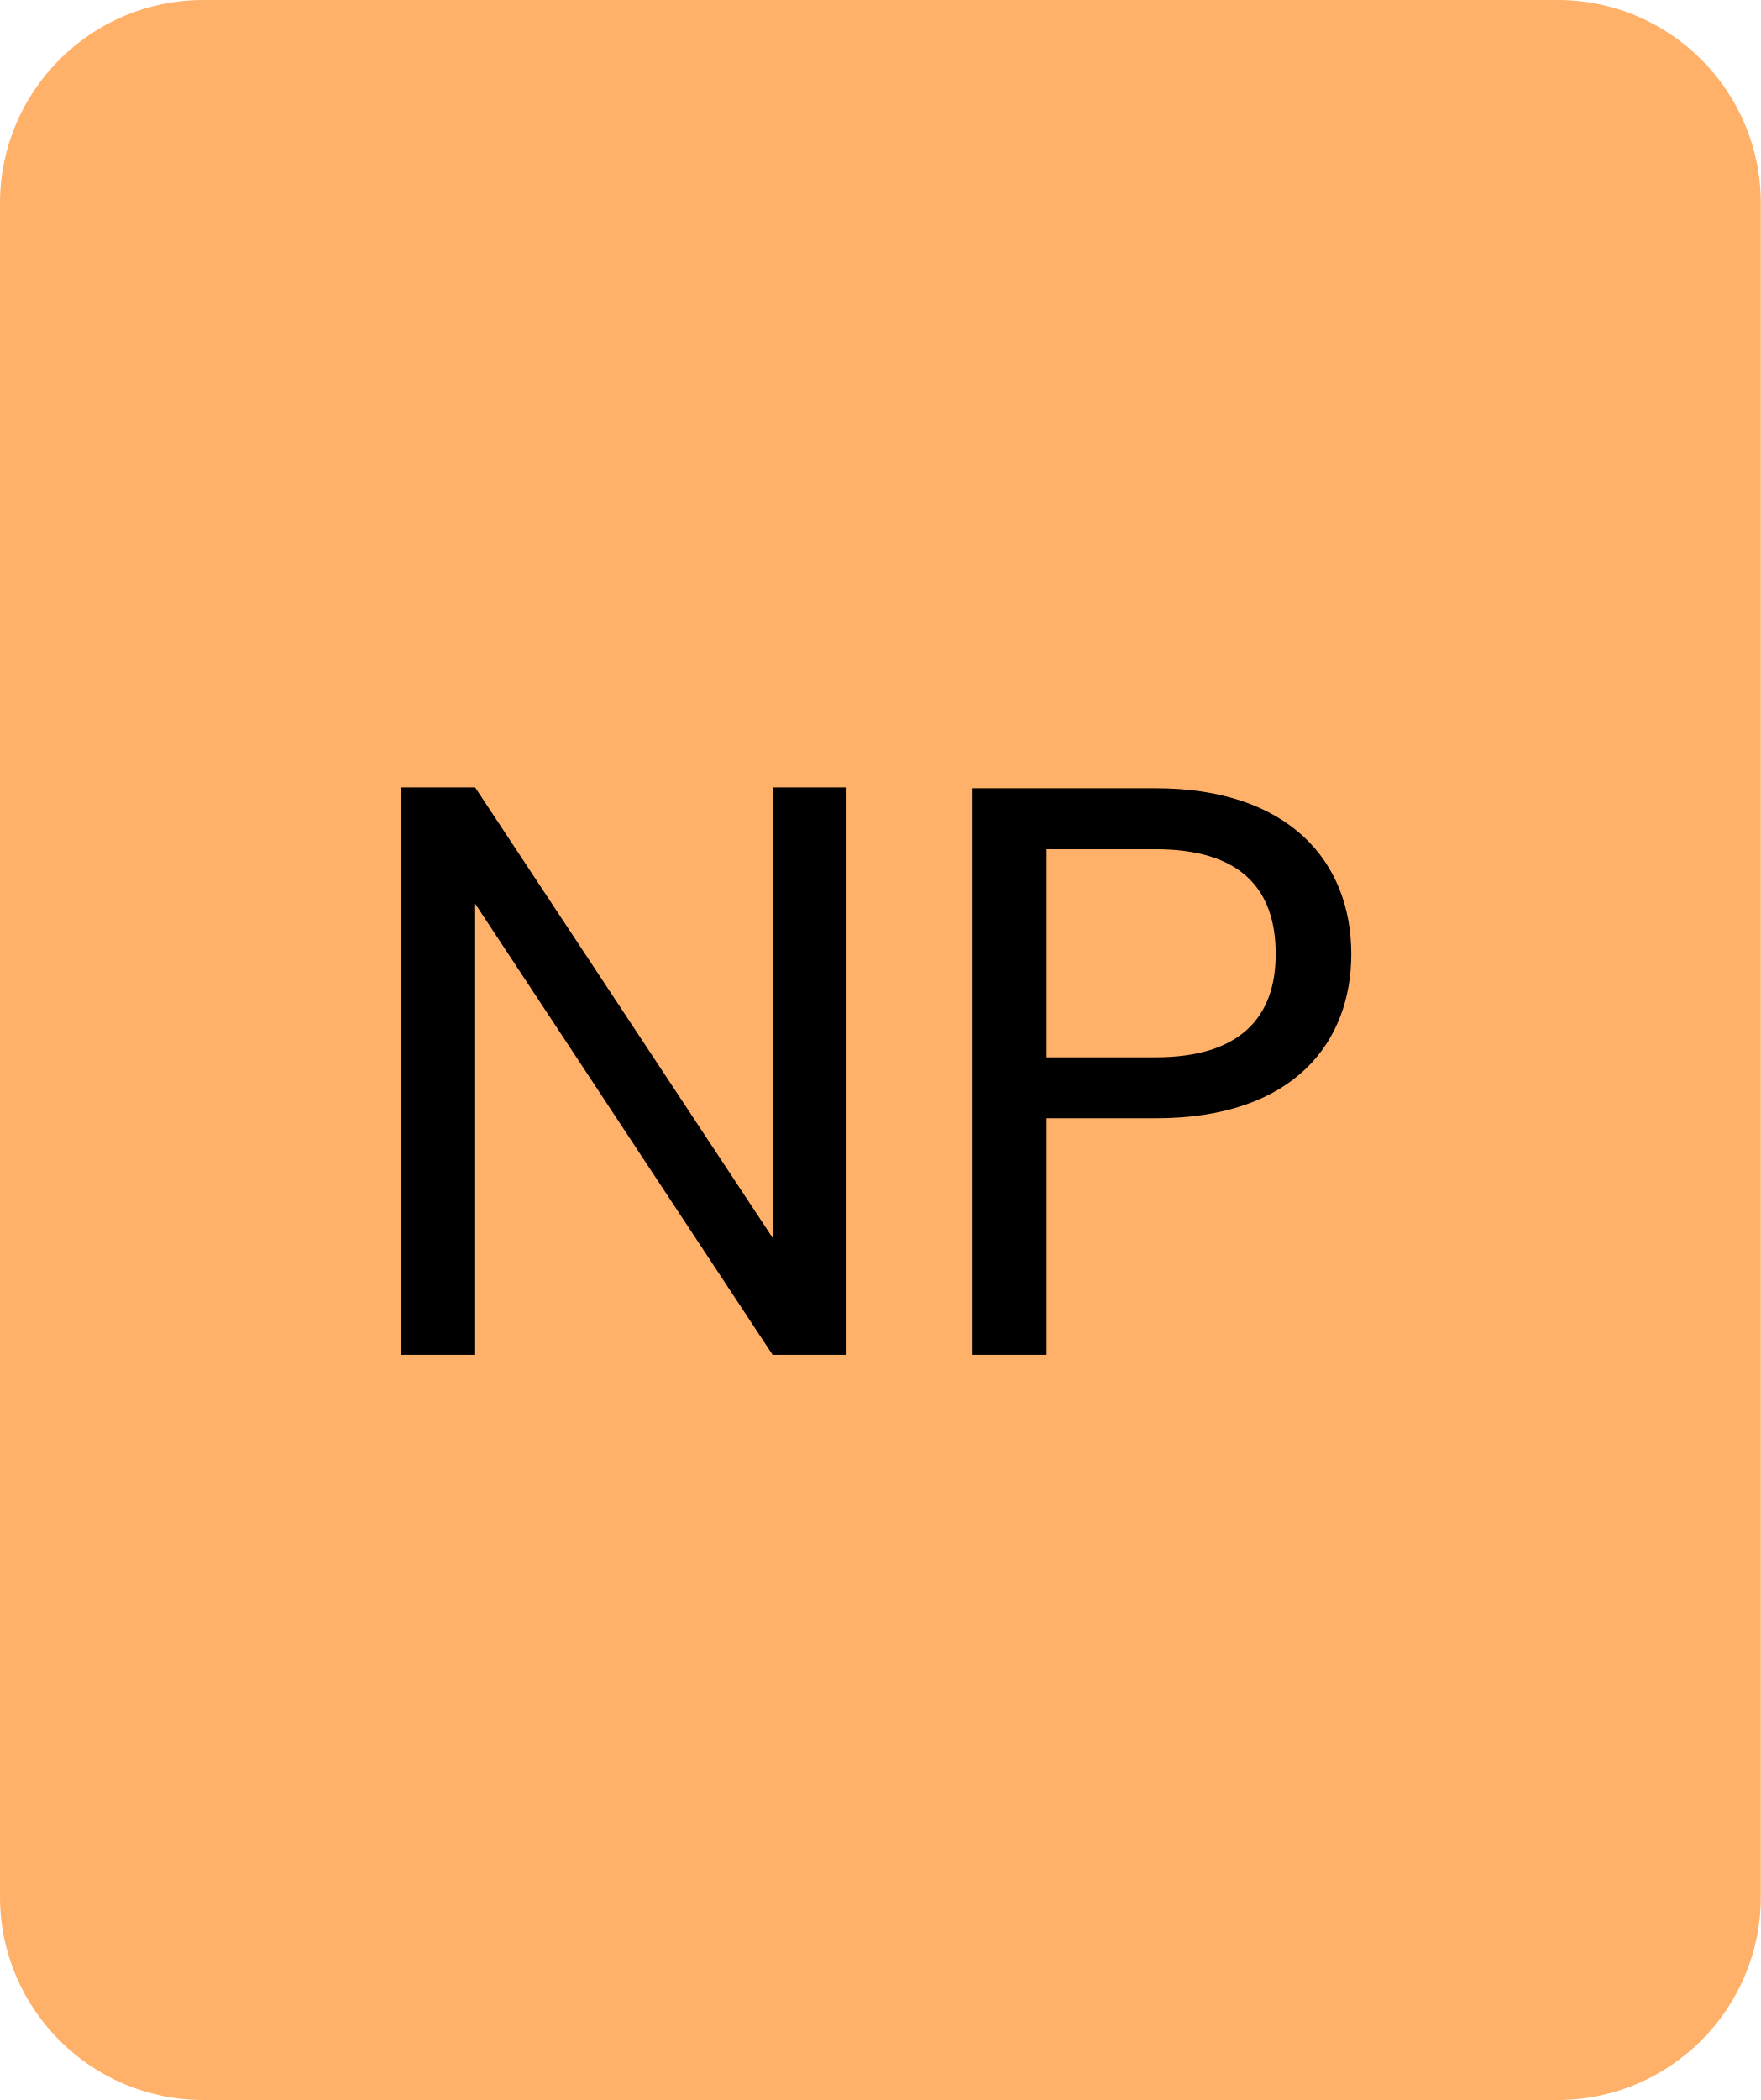
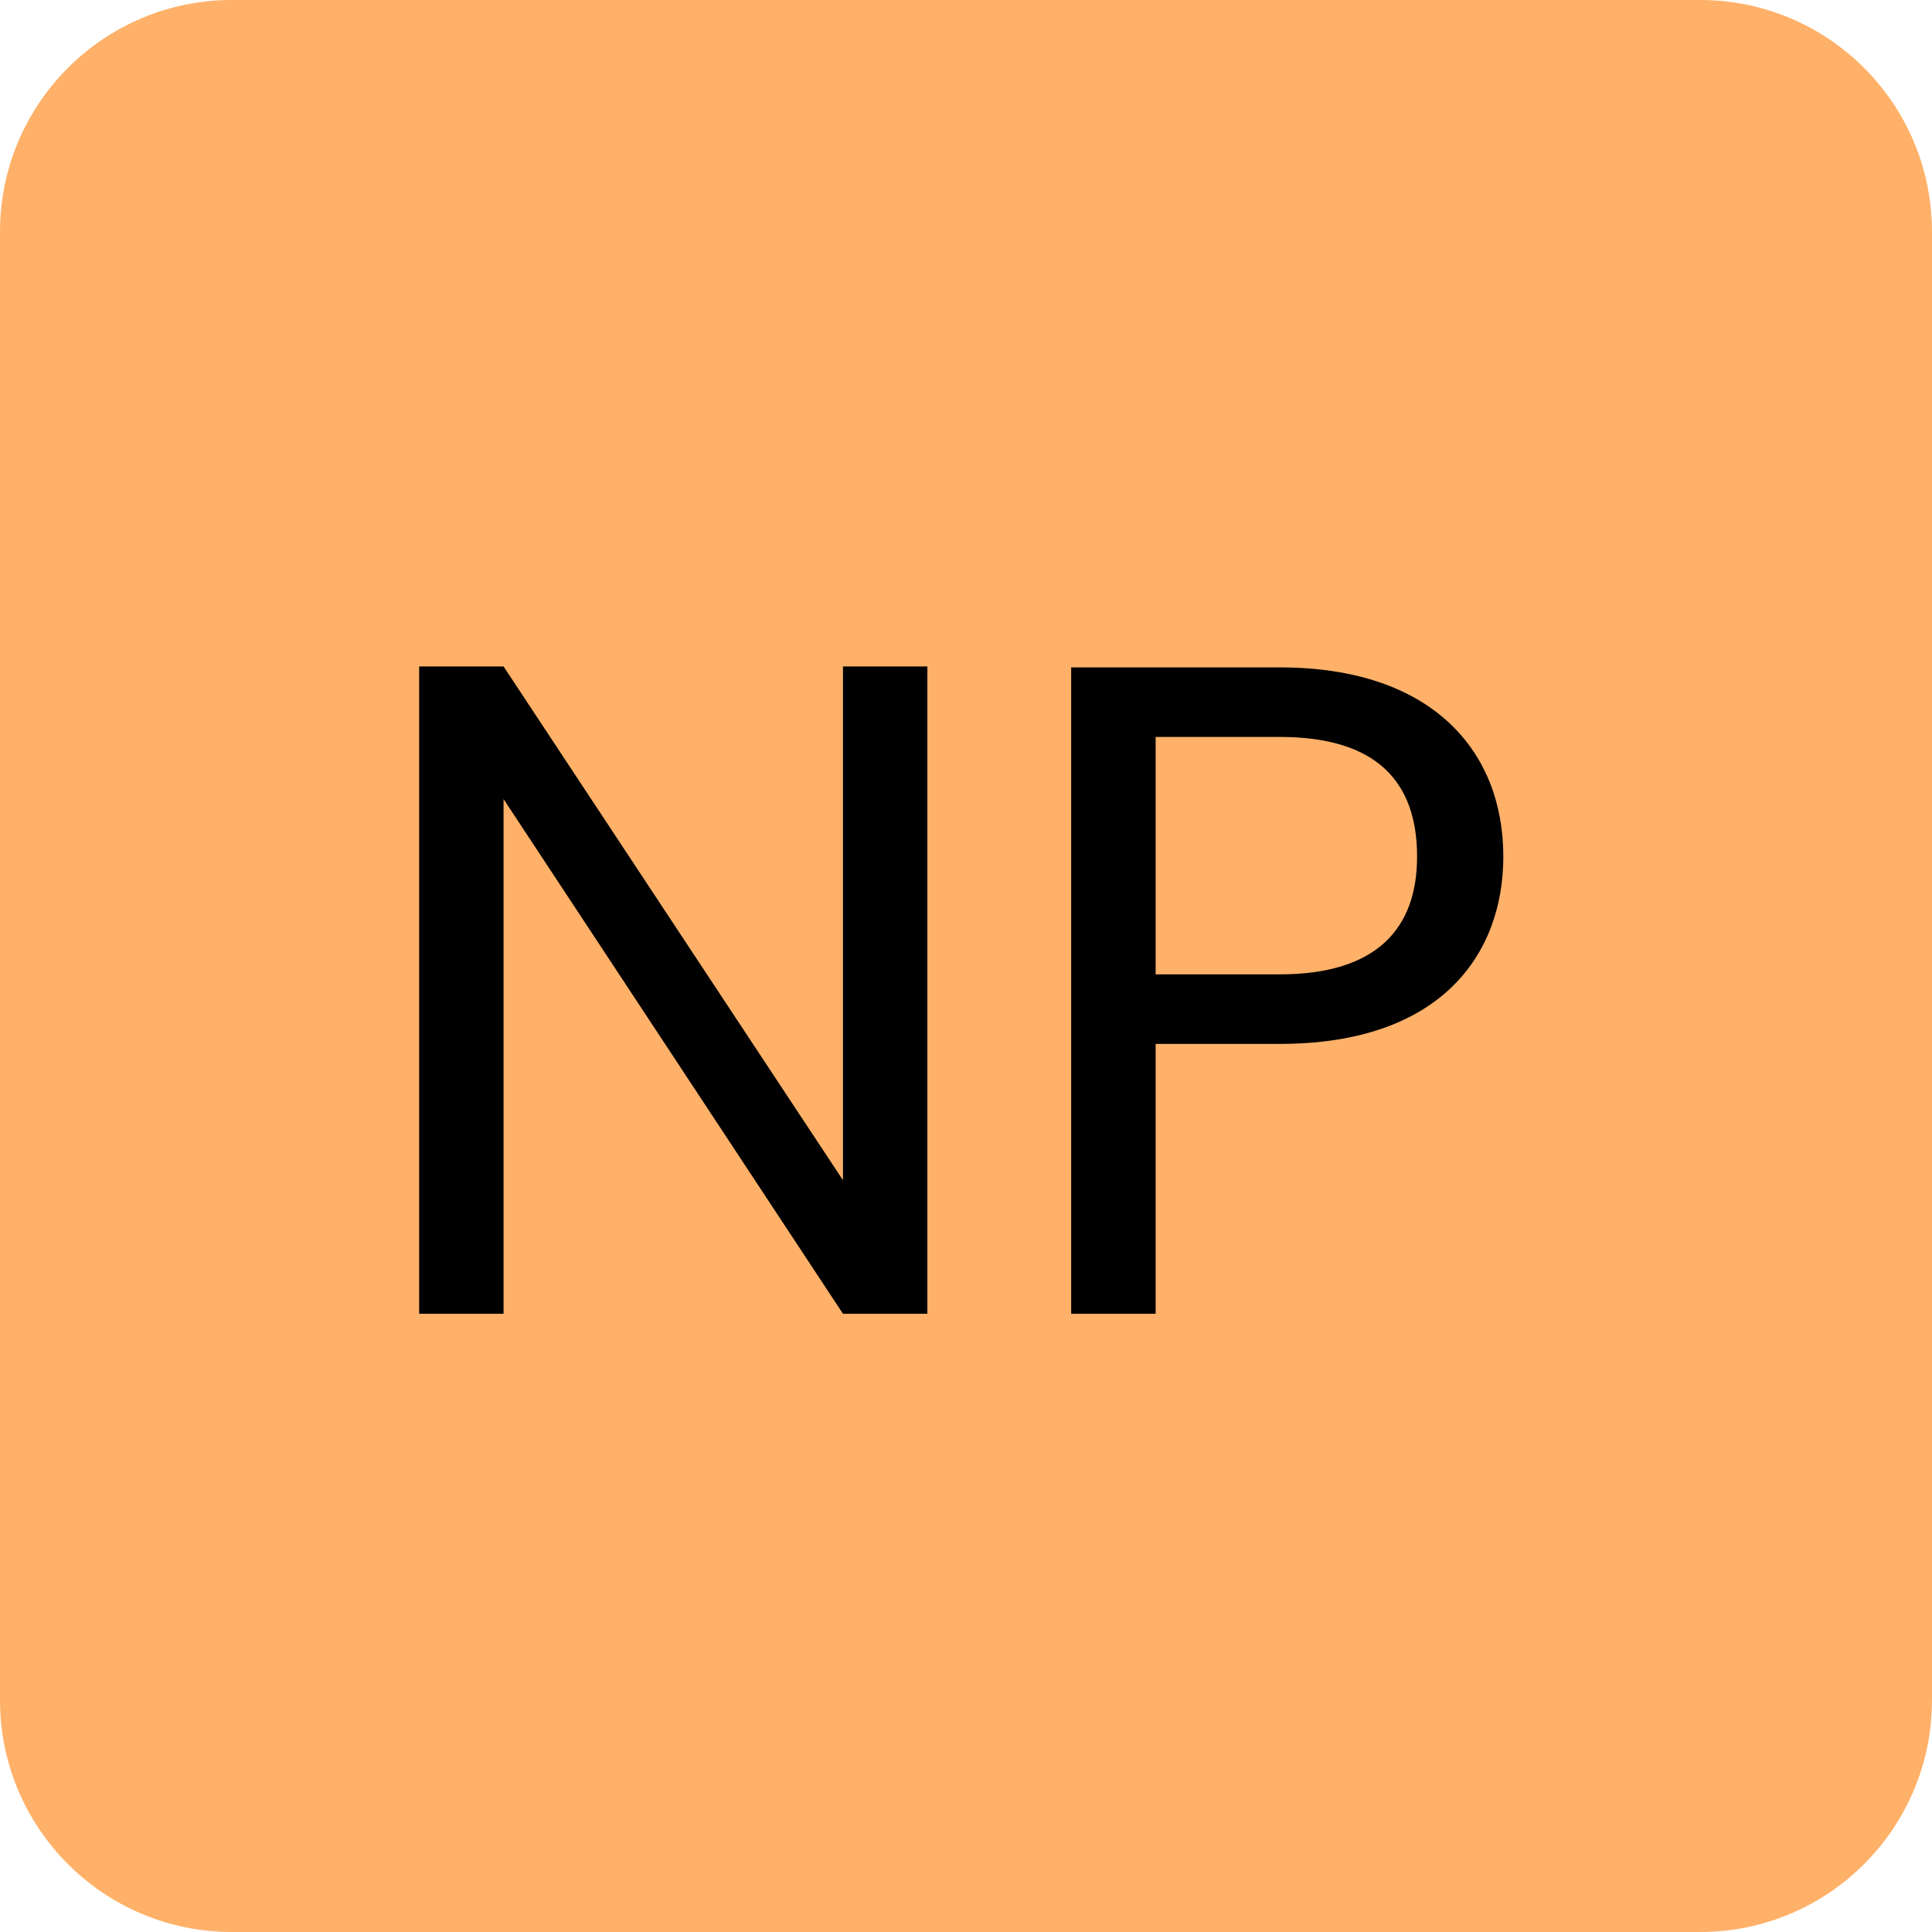
- <svg xmlns="http://www.w3.org/2000/svg" width="26" height="31" viewBox="0 0 26 31" fill="none">
-   <rect width="26" height="31" rx="3" fill="#FFB169" />
-   <path d="M12.5 11.624V20H11.408L7.016 13.34V20H5.924V11.624H7.016L11.408 18.272V11.624H12.5ZM17.061 15.608C18.309 15.608 18.837 15.02 18.837 14.084C18.837 13.112 18.309 12.536 17.061 12.536H15.454V15.608H17.061ZM19.953 14.084C19.953 15.356 19.137 16.508 17.061 16.508H15.454V20H14.361V11.636H17.061C19.029 11.636 19.953 12.716 19.953 14.084Z" fill="black" />
+ <svg xmlns="http://www.w3.org/2000/svg" width="25" height="25" viewBox="0 0 25 25" fill="none">
+   <rect width="25" height="25" rx="3" fill="#FFB169" />
+   <path d="M12 8.624V17H10.908L6.516 10.34V17H5.424V8.624H6.516L10.908 15.272V8.624H12ZM16.561 12.608C17.809 12.608 18.337 12.02 18.337 11.084C18.337 10.112 17.809 9.536 16.561 9.536H14.954V12.608H16.561ZM19.453 11.084C19.453 12.356 18.637 13.508 16.561 13.508H14.954V17H13.861V8.636H16.561C18.529 8.636 19.453 9.716 19.453 11.084Z" fill="black" />
</svg>
